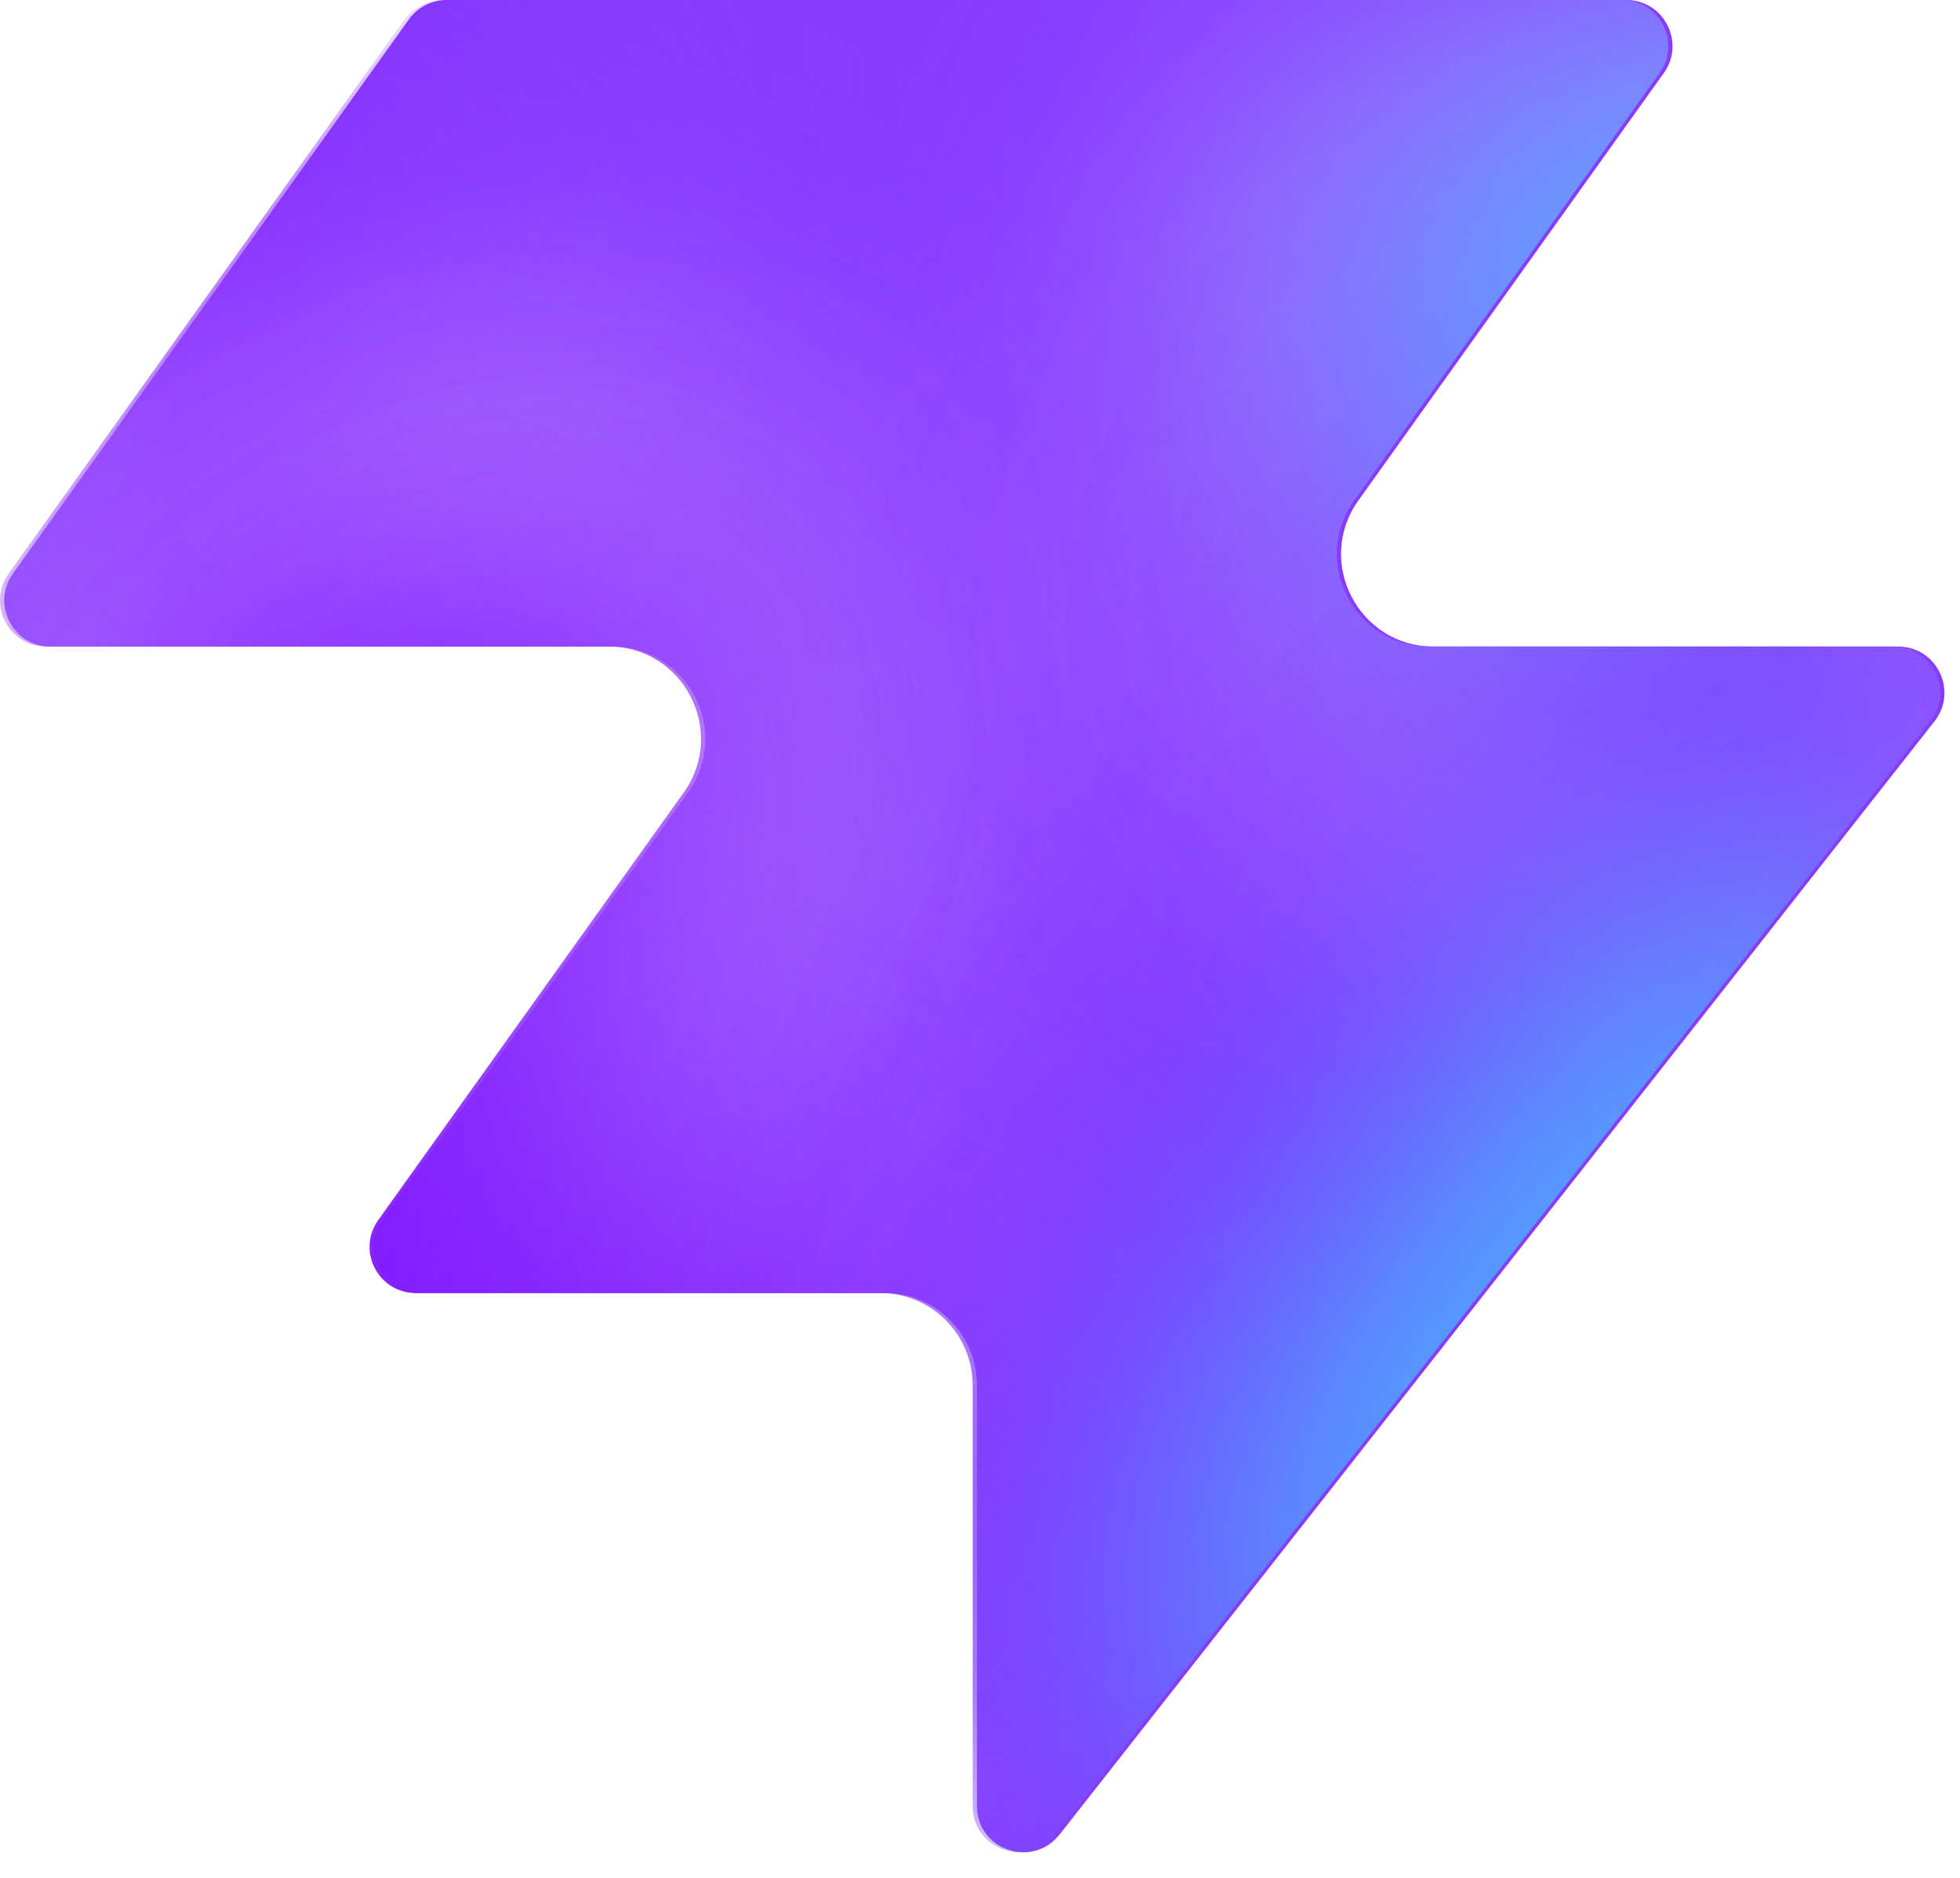
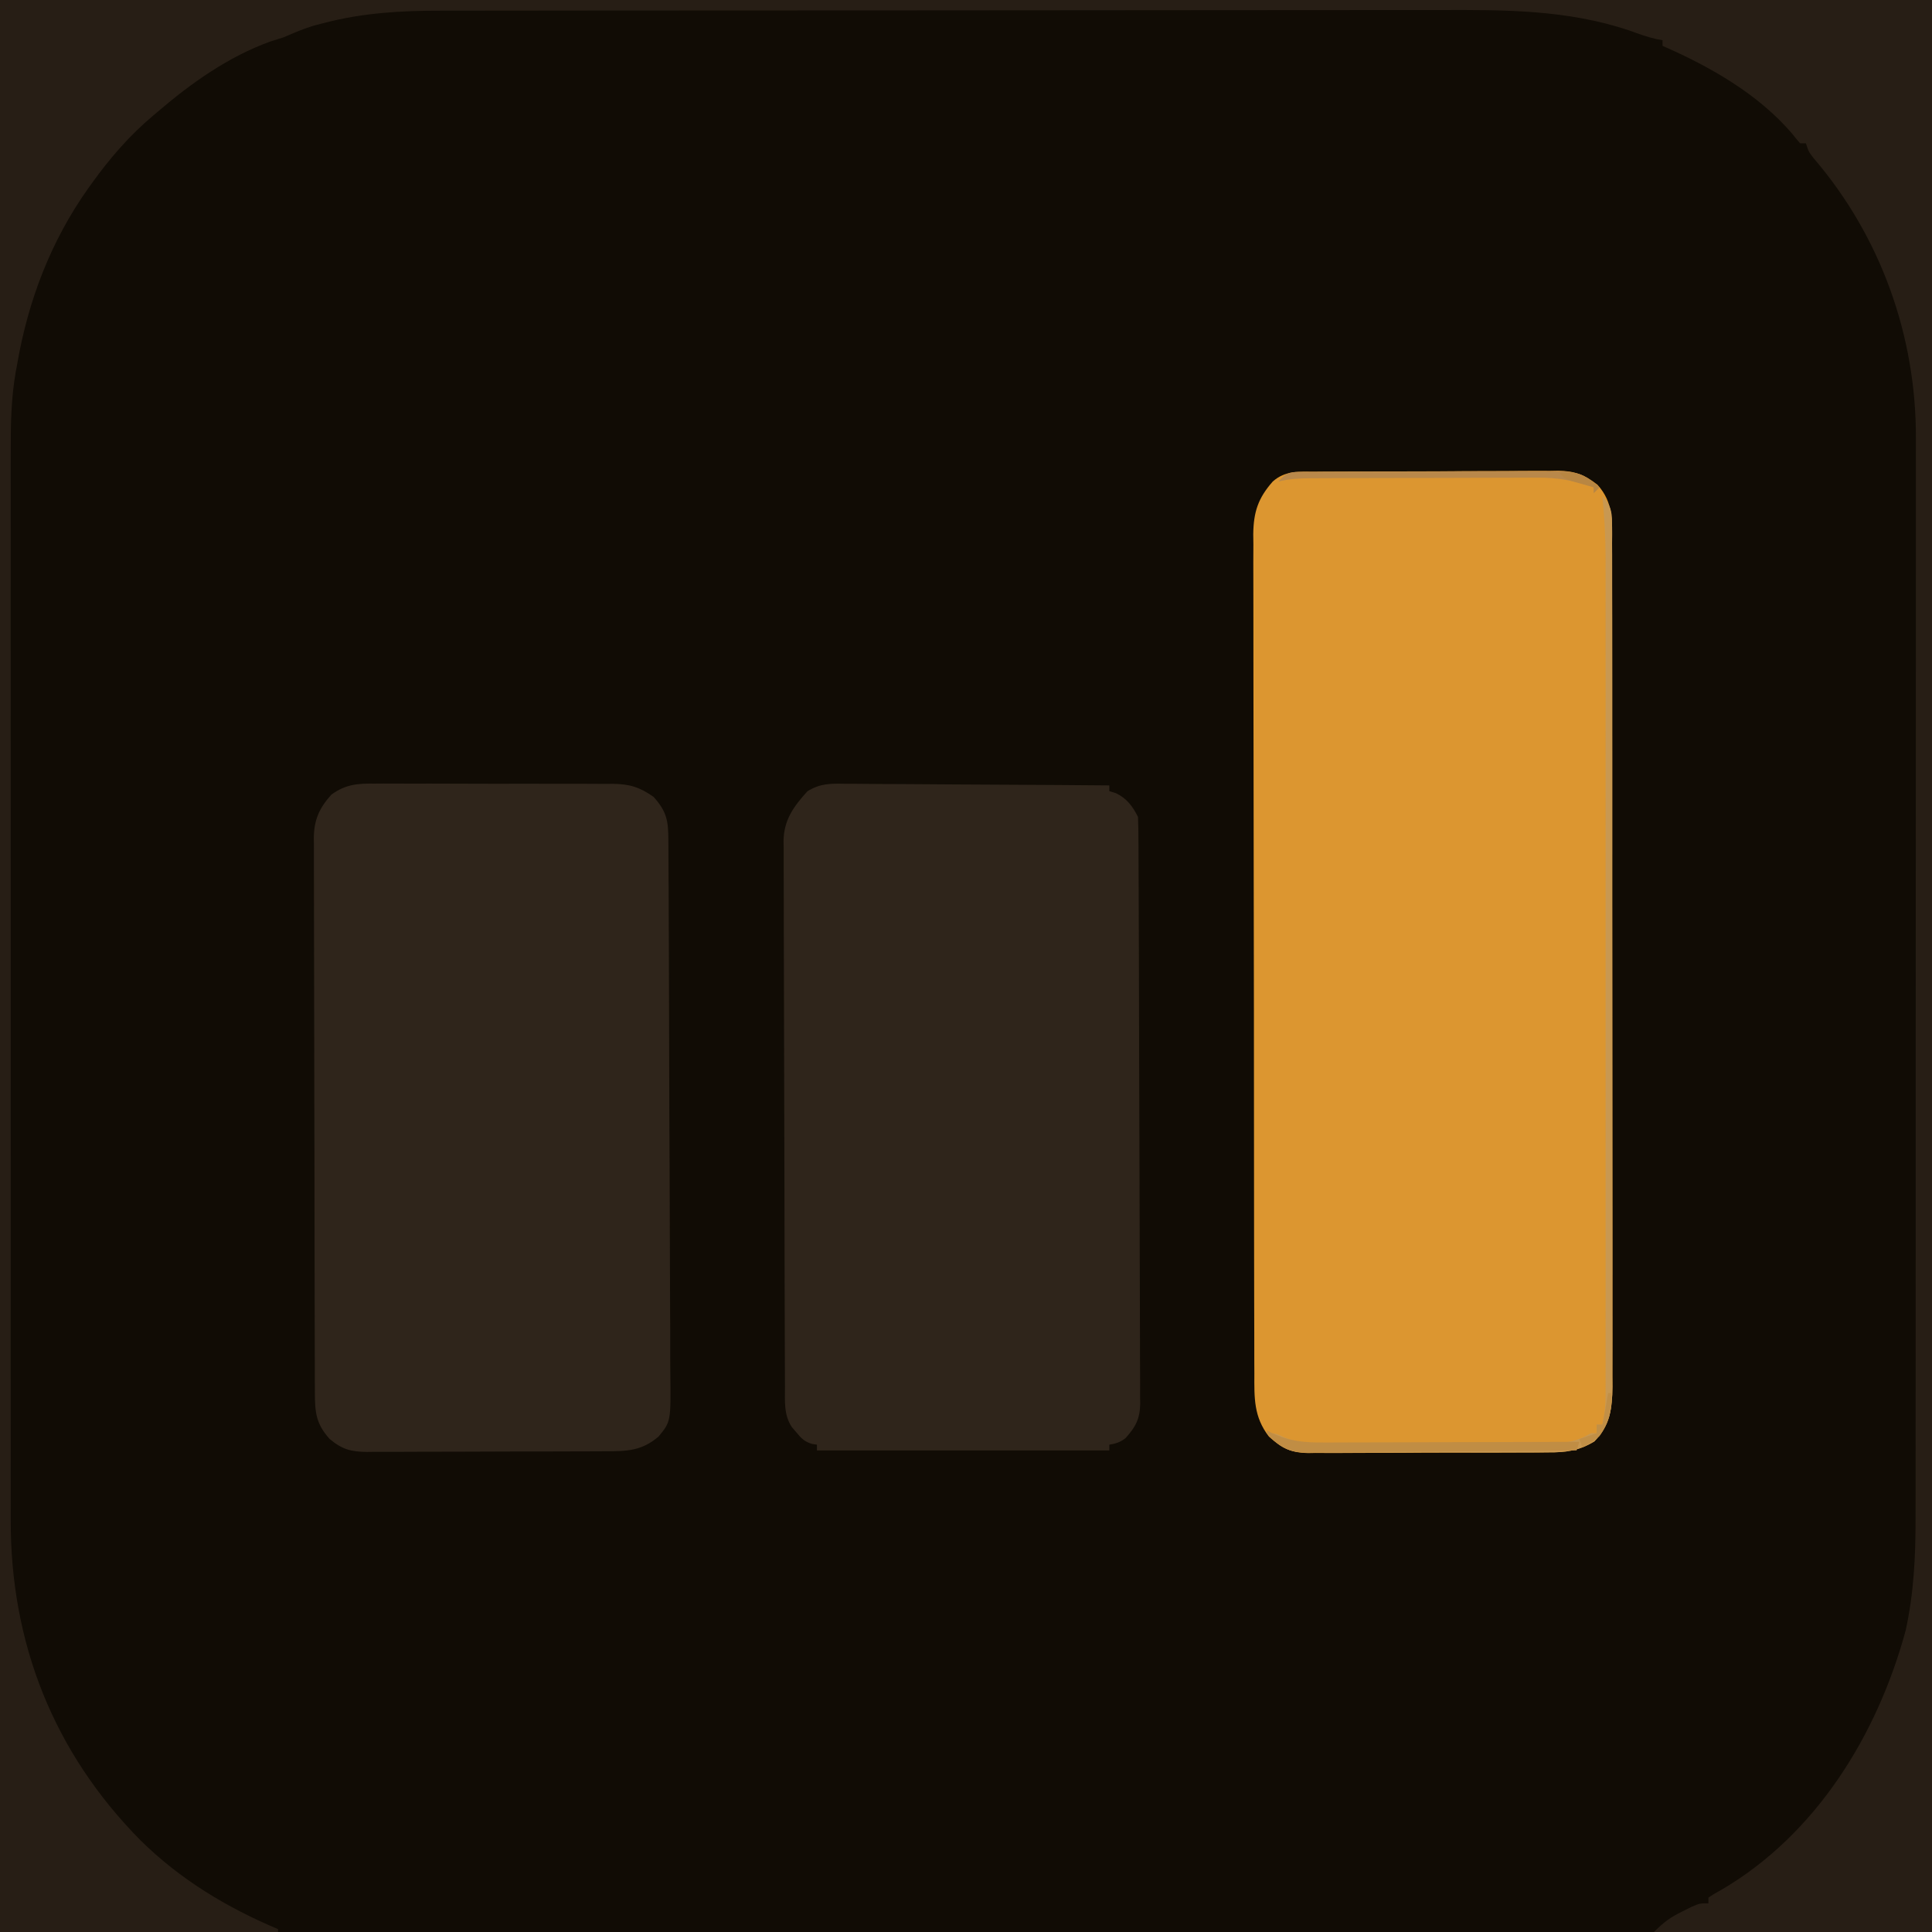
- <svg xmlns="http://www.w3.org/2000/svg" width="48" height="46" fill="none" viewBox="0 0 48 46">
-   <path fill="#863bff" d="M25.946 44.938c-.664.845-2.021.375-2.021-.698V33.937a2.26 2.26 0 0 0-2.262-2.262H10.287c-.92 0-1.456-1.04-.92-1.788l7.48-10.471c1.07-1.497 0-3.578-1.842-3.578H1.237c-.92 0-1.456-1.04-.92-1.788L10.013.474c.214-.297.556-.474.92-.474h28.894c.92 0 1.456 1.04.92 1.788l-7.48 10.471c-1.07 1.498 0 3.579 1.842 3.579h11.377c.943 0 1.473 1.088.89 1.83L25.947 44.94z" style="fill:#863bff;fill:color(display-p3 .525 .23 1);fill-opacity:1" />
-   <mask id="a" width="48" height="46" x="0" y="0" maskUnits="userSpaceOnUse" style="mask-type:alpha">
-     <path fill="#000" d="M25.842 44.938c-.664.844-2.021.375-2.021-.698V33.937a2.26 2.26 0 0 0-2.262-2.262H10.183c-.92 0-1.456-1.04-.92-1.788l7.48-10.471c1.07-1.498 0-3.579-1.842-3.579H1.133c-.92 0-1.456-1.04-.92-1.787L9.91.473c.214-.297.556-.474.92-.474h28.894c.92 0 1.456 1.04.92 1.788l-7.48 10.471c-1.07 1.498 0 3.578 1.842 3.578h11.377c.943 0 1.473 1.088.89 1.832L25.843 44.94z" style="fill:#000;fill-opacity:1" />
-   </mask>
-   <g mask="url(#a)">
-     <g filter="url(#b)">
-       <ellipse cx="5.508" cy="14.704" fill="#ede6ff" rx="5.508" ry="14.704" style="fill:#ede6ff;fill:color(display-p3 .927 .903 1);fill-opacity:1" transform="matrix(.00324 1 1 -.00324 -4.47 31.516)" />
-     </g>
-     <g filter="url(#c)">
-       <ellipse cx="10.399" cy="29.851" fill="#ede6ff" rx="10.399" ry="29.851" style="fill:#ede6ff;fill:color(display-p3 .927 .903 1);fill-opacity:1" transform="matrix(.00324 1 1 -.00324 -39.328 7.883)" />
-     </g>
-     <g filter="url(#d)">
-       <ellipse cx="5.508" cy="30.487" fill="#7e14ff" rx="5.508" ry="30.487" style="fill:#7e14ff;fill:color(display-p3 .492 .077 1);fill-opacity:1" transform="rotate(89.814 -25.913 -14.639)scale(1 -1)" />
-     </g>
-     <g filter="url(#e)">
-       <ellipse cx="5.508" cy="30.599" fill="#7e14ff" rx="5.508" ry="30.599" style="fill:#7e14ff;fill:color(display-p3 .492 .077 1);fill-opacity:1" transform="rotate(89.814 -32.644 -3.334)scale(1 -1)" />
-     </g>
-     <g filter="url(#f)">
-       <ellipse cx="5.508" cy="30.599" fill="#7e14ff" rx="5.508" ry="30.599" style="fill:#7e14ff;fill:color(display-p3 .492 .077 1);fill-opacity:1" transform="matrix(.00324 1 1 -.00324 -34.34 30.47)" />
-     </g>
-     <g filter="url(#g)">
-       <ellipse cx="14.072" cy="22.078" fill="#ede6ff" rx="14.072" ry="22.078" style="fill:#ede6ff;fill:color(display-p3 .927 .903 1);fill-opacity:1" transform="rotate(93.35 24.506 48.493)scale(-1 1)" />
-     </g>
-     <g filter="url(#h)">
-       <ellipse cx="3.47" cy="21.501" fill="#7e14ff" rx="3.47" ry="21.501" style="fill:#7e14ff;fill:color(display-p3 .492 .077 1);fill-opacity:1" transform="rotate(89.009 28.708 47.59)scale(-1 1)" />
-     </g>
-     <g filter="url(#i)">
-       <ellipse cx="3.47" cy="21.501" fill="#7e14ff" rx="3.47" ry="21.501" style="fill:#7e14ff;fill:color(display-p3 .492 .077 1);fill-opacity:1" transform="rotate(89.009 28.708 47.59)scale(-1 1)" />
-     </g>
-     <g filter="url(#j)">
-       <ellipse cx=".387" cy="8.972" fill="#7e14ff" rx="4.407" ry="29.108" style="fill:#7e14ff;fill:color(display-p3 .492 .077 1);fill-opacity:1" transform="rotate(39.51 .387 8.972)" />
-     </g>
-     <g filter="url(#k)">
-       <ellipse cx="47.523" cy="-6.092" fill="#7e14ff" rx="4.407" ry="29.108" style="fill:#7e14ff;fill:color(display-p3 .492 .077 1);fill-opacity:1" transform="rotate(37.892 47.523 -6.092)" />
-     </g>
-     <g filter="url(#l)">
-       <ellipse cx="41.412" cy="6.333" fill="#47bfff" rx="5.971" ry="9.665" style="fill:#47bfff;fill:color(display-p3 .28 .748 1);fill-opacity:1" transform="rotate(37.892 41.412 6.333)" />
-     </g>
-     <g filter="url(#m)">
-       <ellipse cx="-1.879" cy="38.332" fill="#7e14ff" rx="4.407" ry="29.108" style="fill:#7e14ff;fill:color(display-p3 .492 .077 1);fill-opacity:1" transform="rotate(37.892 -1.88 38.332)" />
-     </g>
-     <g filter="url(#n)">
-       <ellipse cx="-1.879" cy="38.332" fill="#7e14ff" rx="4.407" ry="29.108" style="fill:#7e14ff;fill:color(display-p3 .492 .077 1);fill-opacity:1" transform="rotate(37.892 -1.88 38.332)" />
-     </g>
-     <g filter="url(#o)">
-       <ellipse cx="35.651" cy="29.907" fill="#7e14ff" rx="4.407" ry="29.108" style="fill:#7e14ff;fill:color(display-p3 .492 .077 1);fill-opacity:1" transform="rotate(37.892 35.651 29.907)" />
-     </g>
-     <g filter="url(#p)">
-       <ellipse cx="38.418" cy="32.4" fill="#47bfff" rx="5.971" ry="15.297" style="fill:#47bfff;fill:color(display-p3 .28 .748 1);fill-opacity:1" transform="rotate(37.892 38.418 32.4)" />
-     </g>
-   </g>
-   <defs>
-     <filter id="b" width="60.045" height="41.654" x="-19.77" y="16.149" color-interpolation-filters="sRGB" filterUnits="userSpaceOnUse">
-       <feFlood flood-opacity="0" result="BackgroundImageFix" />
-       <feBlend in="SourceGraphic" in2="BackgroundImageFix" result="shape" />
-       <feGaussianBlur result="effect1_foregroundBlur_2002_17158" stdDeviation="7.659" />
-     </filter>
-     <filter id="c" width="90.34" height="51.437" x="-54.613" y="-7.533" color-interpolation-filters="sRGB" filterUnits="userSpaceOnUse">
-       <feFlood flood-opacity="0" result="BackgroundImageFix" />
-       <feBlend in="SourceGraphic" in2="BackgroundImageFix" result="shape" />
-       <feGaussianBlur result="effect1_foregroundBlur_2002_17158" stdDeviation="7.659" />
-     </filter>
-     <filter id="d" width="79.355" height="29.4" x="-49.64" y="2.03" color-interpolation-filters="sRGB" filterUnits="userSpaceOnUse">
-       <feFlood flood-opacity="0" result="BackgroundImageFix" />
-       <feBlend in="SourceGraphic" in2="BackgroundImageFix" result="shape" />
-       <feGaussianBlur result="effect1_foregroundBlur_2002_17158" stdDeviation="4.596" />
-     </filter>
-     <filter id="e" width="79.579" height="29.4" x="-45.045" y="20.029" color-interpolation-filters="sRGB" filterUnits="userSpaceOnUse">
-       <feFlood flood-opacity="0" result="BackgroundImageFix" />
-       <feBlend in="SourceGraphic" in2="BackgroundImageFix" result="shape" />
-       <feGaussianBlur result="effect1_foregroundBlur_2002_17158" stdDeviation="4.596" />
-     </filter>
-     <filter id="f" width="79.579" height="29.4" x="-43.513" y="21.178" color-interpolation-filters="sRGB" filterUnits="userSpaceOnUse">
-       <feFlood flood-opacity="0" result="BackgroundImageFix" />
-       <feBlend in="SourceGraphic" in2="BackgroundImageFix" result="shape" />
-       <feGaussianBlur result="effect1_foregroundBlur_2002_17158" stdDeviation="4.596" />
-     </filter>
-     <filter id="g" width="74.749" height="58.852" x="15.756" y="-17.901" color-interpolation-filters="sRGB" filterUnits="userSpaceOnUse">
-       <feFlood flood-opacity="0" result="BackgroundImageFix" />
-       <feBlend in="SourceGraphic" in2="BackgroundImageFix" result="shape" />
-       <feGaussianBlur result="effect1_foregroundBlur_2002_17158" stdDeviation="7.659" />
-     </filter>
-     <filter id="h" width="61.377" height="25.362" x="23.548" y="2.284" color-interpolation-filters="sRGB" filterUnits="userSpaceOnUse">
-       <feFlood flood-opacity="0" result="BackgroundImageFix" />
-       <feBlend in="SourceGraphic" in2="BackgroundImageFix" result="shape" />
-       <feGaussianBlur result="effect1_foregroundBlur_2002_17158" stdDeviation="4.596" />
-     </filter>
-     <filter id="i" width="61.377" height="25.362" x="23.548" y="2.284" color-interpolation-filters="sRGB" filterUnits="userSpaceOnUse">
-       <feFlood flood-opacity="0" result="BackgroundImageFix" />
-       <feBlend in="SourceGraphic" in2="BackgroundImageFix" result="shape" />
-       <feGaussianBlur result="effect1_foregroundBlur_2002_17158" stdDeviation="4.596" />
-     </filter>
-     <filter id="j" width="56.045" height="63.649" x="-27.636" y="-22.853" color-interpolation-filters="sRGB" filterUnits="userSpaceOnUse">
-       <feFlood flood-opacity="0" result="BackgroundImageFix" />
-       <feBlend in="SourceGraphic" in2="BackgroundImageFix" result="shape" />
-       <feGaussianBlur result="effect1_foregroundBlur_2002_17158" stdDeviation="4.596" />
-     </filter>
-     <filter id="k" width="54.814" height="64.646" x="20.116" y="-38.415" color-interpolation-filters="sRGB" filterUnits="userSpaceOnUse">
-       <feFlood flood-opacity="0" result="BackgroundImageFix" />
-       <feBlend in="SourceGraphic" in2="BackgroundImageFix" result="shape" />
-       <feGaussianBlur result="effect1_foregroundBlur_2002_17158" stdDeviation="4.596" />
-     </filter>
-     <filter id="l" width="33.541" height="35.313" x="24.641" y="-11.323" color-interpolation-filters="sRGB" filterUnits="userSpaceOnUse">
-       <feFlood flood-opacity="0" result="BackgroundImageFix" />
-       <feBlend in="SourceGraphic" in2="BackgroundImageFix" result="shape" />
-       <feGaussianBlur result="effect1_foregroundBlur_2002_17158" stdDeviation="4.596" />
-     </filter>
-     <filter id="m" width="54.814" height="64.646" x="-29.286" y="6.009" color-interpolation-filters="sRGB" filterUnits="userSpaceOnUse">
-       <feFlood flood-opacity="0" result="BackgroundImageFix" />
-       <feBlend in="SourceGraphic" in2="BackgroundImageFix" result="shape" />
-       <feGaussianBlur result="effect1_foregroundBlur_2002_17158" stdDeviation="4.596" />
-     </filter>
-     <filter id="n" width="54.814" height="64.646" x="-29.286" y="6.009" color-interpolation-filters="sRGB" filterUnits="userSpaceOnUse">
-       <feFlood flood-opacity="0" result="BackgroundImageFix" />
-       <feBlend in="SourceGraphic" in2="BackgroundImageFix" result="shape" />
-       <feGaussianBlur result="effect1_foregroundBlur_2002_17158" stdDeviation="4.596" />
-     </filter>
-     <filter id="o" width="54.814" height="64.646" x="8.244" y="-2.416" color-interpolation-filters="sRGB" filterUnits="userSpaceOnUse">
-       <feFlood flood-opacity="0" result="BackgroundImageFix" />
-       <feBlend in="SourceGraphic" in2="BackgroundImageFix" result="shape" />
-       <feGaussianBlur result="effect1_foregroundBlur_2002_17158" stdDeviation="4.596" />
-     </filter>
-     <filter id="p" width="39.409" height="43.623" x="18.713" y="10.588" color-interpolation-filters="sRGB" filterUnits="userSpaceOnUse">
-       <feFlood flood-opacity="0" result="BackgroundImageFix" />
-       <feBlend in="SourceGraphic" in2="BackgroundImageFix" result="shape" />
-       <feGaussianBlur result="effect1_foregroundBlur_2002_17158" stdDeviation="4.596" />
-     </filter>
-   </defs>
+ <svg xmlns="http://www.w3.org/2000/svg" version="1.1" width="674" height="674">
+   <path d="M0 0 C222.42 0 444.84 0 674 0 C674 222.42 674 444.84 674 674 C451.58 674 229.16 674 0 674 C0 451.58 0 229.16 0 0 Z " fill="#110C05" transform="translate(0,0)" />
+   <path d="M0 0 C1.474 -0.015 1.474 -0.015 2.978 -0.031 C6.224 -0.059 9.469 -0.065 12.716 -0.068 C14.976 -0.078 17.237 -0.088 19.497 -0.098 C24.236 -0.116 28.974 -0.122 33.713 -0.12 C39.776 -0.12 45.838 -0.161 51.901 -0.212 C56.57 -0.246 61.239 -0.252 65.909 -0.25 C68.144 -0.254 70.378 -0.267 72.613 -0.29 C75.744 -0.32 78.873 -0.311 82.004 -0.293 C82.921 -0.31 83.838 -0.327 84.783 -0.344 C90.552 -0.26 93.962 1.011 98.511 4.563 C104.093 10.768 103.623 17.18 103.584 25.1 C103.589 26.39 103.594 27.68 103.6 29.009 C103.614 32.583 103.61 36.157 103.603 39.73 C103.598 43.587 103.611 47.444 103.621 51.301 C103.638 58.855 103.639 66.409 103.634 73.963 C103.63 80.103 103.631 86.243 103.636 92.383 C103.637 93.257 103.638 94.131 103.639 95.031 C103.64 96.807 103.642 98.582 103.643 100.357 C103.657 117.007 103.652 133.656 103.64 150.306 C103.63 165.535 103.643 180.765 103.667 195.994 C103.691 211.634 103.701 227.273 103.694 242.913 C103.691 251.692 103.693 260.472 103.711 269.251 C103.725 276.726 103.726 284.2 103.709 291.675 C103.7 295.487 103.698 299.3 103.713 303.112 C103.73 307.248 103.715 311.382 103.697 315.518 C103.712 317.321 103.712 317.321 103.726 319.16 C103.659 326.756 102.829 332.672 97.409 338.287 C91.96 341.573 87.444 342.163 81.143 342.115 C80.17 342.126 79.196 342.138 78.194 342.151 C74.996 342.183 71.8 342.178 68.602 342.17 C66.368 342.179 64.135 342.188 61.901 342.199 C57.227 342.215 52.554 342.213 47.88 342.198 C41.901 342.18 35.924 342.217 29.945 342.27 C25.334 342.303 20.724 342.303 16.114 342.295 C13.91 342.295 11.706 342.306 9.502 342.329 C6.417 342.356 3.334 342.339 0.249 342.31 C-1.106 342.336 -1.106 342.336 -2.488 342.362 C-8.49 342.243 -11.686 340.644 -16.114 336.62 C-21.452 329.72 -21.238 323.127 -21.205 314.696 C-21.212 313.41 -21.219 312.124 -21.226 310.799 C-21.244 307.241 -21.244 303.683 -21.24 300.124 C-21.239 296.282 -21.256 292.44 -21.27 288.598 C-21.295 281.076 -21.303 273.553 -21.305 266.031 C-21.307 259.915 -21.313 253.8 -21.322 247.685 C-21.349 230.34 -21.362 212.996 -21.36 195.652 C-21.36 194.717 -21.36 193.782 -21.36 192.82 C-21.36 191.884 -21.36 190.948 -21.359 189.984 C-21.358 174.817 -21.387 159.65 -21.429 144.483 C-21.472 128.903 -21.493 113.323 -21.49 97.743 C-21.49 88.999 -21.498 80.255 -21.53 71.51 C-21.557 64.066 -21.564 56.622 -21.544 49.177 C-21.534 45.38 -21.534 41.584 -21.56 37.788 C-21.588 33.668 -21.569 29.549 -21.546 25.43 C-21.561 24.235 -21.577 23.04 -21.592 21.809 C-21.497 14.102 -19.936 9.26 -14.804 3.436 C-10.458 -0.474 -5.566 -0.008 0 0 Z " fill="#DC9630" transform="translate(458.804,164.5642)" />
+   <path d="M0 0 C0.965 -0.007 1.93 -0.014 2.925 -0.022 C6.1 -0.039 9.274 -0.019 12.449 0.002 C14.664 0.001 16.88 -0.001 19.095 -0.005 C23.732 -0.008 28.368 0.007 33.005 0.034 C38.94 0.068 44.874 0.062 50.809 0.044 C55.382 0.033 59.954 0.042 64.527 0.057 C66.715 0.062 68.903 0.062 71.091 0.055 C74.152 0.05 77.212 0.07 80.273 0.098 C81.172 0.091 82.071 0.085 82.997 0.078 C88.874 0.167 92.306 1.236 97.137 4.631 C101.797 9.782 102.289 13.06 102.304 19.828 C102.31 20.686 102.316 21.544 102.322 22.427 C102.34 25.318 102.351 28.209 102.361 31.1 C102.372 33.166 102.384 35.233 102.396 37.299 C102.432 44.1 102.458 50.9 102.48 57.701 C102.484 58.858 102.488 60.014 102.492 61.206 C102.529 72.108 102.56 83.011 102.582 93.914 C102.609 107.868 102.66 121.821 102.742 135.774 C102.798 145.581 102.827 155.387 102.836 165.194 C102.842 171.053 102.86 176.911 102.907 182.77 C102.951 188.284 102.962 193.798 102.947 199.312 C102.947 201.334 102.959 203.356 102.985 205.378 C103.188 222.559 103.188 222.559 98.899 227.771 C93.044 232.783 87.924 232.929 80.485 232.922 C79.518 232.928 78.552 232.935 77.556 232.942 C74.365 232.961 71.175 232.965 67.984 232.967 C65.764 232.973 63.543 232.98 61.323 232.987 C56.67 232.999 52.017 233.003 47.365 233.002 C41.405 233.002 35.445 233.029 29.486 233.063 C24.9 233.085 20.315 233.09 15.729 233.088 C13.532 233.091 11.335 233.1 9.138 233.115 C6.064 233.135 2.992 233.129 -0.082 233.117 C-0.987 233.128 -1.893 233.139 -2.826 233.151 C-8.341 233.096 -11.49 232.308 -15.863 228.631 C-20.627 223.353 -21.012 219.308 -21.01 212.421 C-21.014 211.574 -21.018 210.727 -21.022 209.854 C-21.033 207.005 -21.036 204.157 -21.04 201.308 C-21.047 199.27 -21.053 197.231 -21.06 195.193 C-21.078 189.647 -21.088 184.102 -21.096 178.556 C-21.102 175.093 -21.108 171.629 -21.114 168.165 C-21.133 157.331 -21.147 146.497 -21.156 135.663 C-21.165 123.151 -21.192 110.64 -21.232 98.128 C-21.262 88.461 -21.277 78.794 -21.28 69.127 C-21.283 63.351 -21.292 57.576 -21.317 51.8 C-21.34 46.367 -21.344 40.933 -21.334 35.499 C-21.334 33.506 -21.34 31.513 -21.354 29.519 C-21.371 26.796 -21.364 24.073 -21.351 21.349 C-21.362 20.562 -21.373 19.775 -21.384 18.965 C-21.311 12.698 -19.543 8.617 -15.288 3.876 C-10.308 0.224 -6.064 -0.079 0 0 Z " fill="#2F251B" transform="translate(130.8633,273.3689)" />
+   <path d="M0 0 C0.996 -0.001 1.991 -0.001 3.017 -0.002 C6.297 0.001 9.575 0.04 12.854 0.079 C15.132 0.089 17.411 0.096 19.689 0.101 C25.676 0.12 31.664 0.169 37.651 0.224 C43.764 0.276 49.877 0.298 55.991 0.323 C67.979 0.377 79.967 0.462 91.956 0.568 C91.956 1.228 91.956 1.888 91.956 2.568 C92.698 2.795 93.441 3.021 94.206 3.255 C98.047 5.089 100.07 7.797 101.956 11.568 C102.064 14.31 102.112 17.028 102.116 19.771 C102.121 20.63 102.126 21.488 102.132 22.373 C102.147 25.266 102.156 28.159 102.164 31.053 C102.174 33.12 102.184 35.188 102.194 37.256 C102.225 44.062 102.246 50.867 102.264 57.673 C102.267 58.83 102.271 59.987 102.274 61.179 C102.305 72.087 102.332 82.994 102.349 93.902 C102.37 107.865 102.412 121.827 102.482 135.79 C102.529 145.601 102.554 155.413 102.561 165.224 C102.566 171.087 102.581 176.95 102.621 182.812 C102.657 188.329 102.666 193.845 102.653 199.362 C102.653 201.386 102.663 203.41 102.684 205.434 C102.712 208.2 102.702 210.963 102.684 213.729 C102.701 214.528 102.717 215.327 102.735 216.151 C102.645 221.489 101.199 224.298 97.633 228.249 C95.752 229.727 94.293 230.163 91.956 230.568 C91.956 231.228 91.956 231.888 91.956 232.568 C58.296 232.568 24.636 232.568 -10.044 232.568 C-10.044 231.908 -10.044 231.248 -10.044 230.568 C-10.639 230.471 -11.233 230.374 -11.845 230.275 C-14.501 229.421 -15.46 228.383 -17.232 226.255 C-17.741 225.661 -18.25 225.067 -18.775 224.454 C-21.657 220.172 -21.195 215.349 -21.198 210.358 C-21.203 209.523 -21.207 208.688 -21.212 207.828 C-21.225 205.026 -21.231 202.224 -21.237 199.422 C-21.245 197.415 -21.253 195.408 -21.262 193.4 C-21.288 186.805 -21.304 180.21 -21.318 173.615 C-21.323 171.344 -21.329 169.073 -21.334 166.802 C-21.356 157.357 -21.374 147.912 -21.386 138.468 C-21.402 124.932 -21.435 111.398 -21.492 97.863 C-21.531 88.345 -21.55 78.827 -21.556 69.309 C-21.559 63.625 -21.571 57.941 -21.604 52.256 C-21.634 46.908 -21.64 41.56 -21.628 36.212 C-21.628 34.251 -21.636 32.29 -21.654 30.329 C-21.677 27.647 -21.668 24.967 -21.652 22.285 C-21.666 21.514 -21.68 20.742 -21.695 19.947 C-21.588 12.589 -18.186 7.932 -13.36 2.603 C-8.802 -0.195 -5.248 -0.101 0 0 Z " fill="#2F251B" transform="translate(295.0444,273.4324)" />
+   <path d="M0 0 C222.42 0 444.84 0 674 0 C674 222.42 674 444.84 674 674 C641.99 674 609.98 674 577 674 C580.518 670.482 582.732 668.875 587.062 666.75 C588.105 666.229 589.148 665.708 590.223 665.172 C593 664 593 664 596 664 C596 663.34 596 662.68 596 662 C597.836 660.773 597.836 660.773 600.375 659.375 C633.573 640.006 654.937 605.202 664.812 568.812 C667.663 555.8 668.295 542.921 668.261 529.663 C668.264 527.974 668.268 526.286 668.272 524.597 C668.282 520.003 668.28 515.408 668.276 510.814 C668.274 505.841 668.283 500.868 668.29 495.896 C668.303 486.172 668.305 476.448 668.302 466.724 C668.301 458.817 668.302 450.909 668.307 443.001 C668.307 441.873 668.308 440.745 668.308 439.583 C668.31 437.291 668.311 434.999 668.312 432.707 C668.323 411.244 668.321 389.781 668.315 368.318 C668.309 348.707 668.321 329.097 668.34 309.487 C668.359 289.319 668.367 269.151 668.364 248.983 C668.362 237.673 668.364 226.363 668.378 215.053 C668.39 205.427 668.392 195.8 668.38 186.174 C668.374 181.268 668.372 176.363 668.385 171.458 C668.395 166.957 668.392 162.456 668.378 157.954 C668.376 156.337 668.378 154.719 668.386 153.102 C668.552 117.251 656.111 82.525 632.785 55.277 C631 53 631 53 630 50 C629.34 50 628.68 50 628 50 C627.037 48.936 626.131 47.82 625.25 46.688 C613.423 32.795 596.486 23.207 580 16 C580 15.34 580 14.68 580 14 C579.308 13.883 578.616 13.765 577.902 13.645 C574.656 12.924 571.685 11.832 568.562 10.688 C546.662 3.314 524.79 3.423 501.963 3.506 C497.117 3.52 492.271 3.51 487.425 3.503 C477.963 3.493 468.501 3.504 459.038 3.522 C447.999 3.543 436.959 3.543 425.92 3.542 C406.214 3.541 386.509 3.559 366.803 3.588 C347.717 3.617 328.631 3.631 309.545 3.629 C308.369 3.629 307.192 3.629 305.98 3.629 C304.219 3.629 304.219 3.629 302.421 3.629 C280.635 3.628 258.848 3.639 237.062 3.657 C229.381 3.663 221.699 3.665 214.018 3.666 C204.652 3.668 195.285 3.677 185.918 3.695 C181.147 3.704 176.375 3.71 171.603 3.708 C167.224 3.706 162.846 3.713 158.467 3.727 C156.894 3.731 155.321 3.731 153.748 3.728 C140.171 3.701 126.563 4.481 113.375 7.938 C112.125 8.256 110.874 8.574 109.586 8.902 C105.917 10.025 102.511 11.458 99 13 C97.42 13.51 95.837 14.01 94.25 14.5 C79.716 19.758 66.652 29.007 55 39 C54.479 39.438 53.957 39.876 53.42 40.327 C45.11 47.345 38.335 55.173 32 64 C31.411 64.817 31.411 64.817 30.81 65.65 C17.724 84.102 9.833 104.806 6 127 C5.836 127.875 5.671 128.75 5.502 129.652 C3.92 138.751 3.718 147.636 3.746 156.831 C3.744 158.501 3.741 160.172 3.737 161.842 C3.728 166.399 3.732 170.957 3.739 175.514 C3.743 180.442 3.736 185.37 3.731 190.298 C3.722 199.94 3.724 209.581 3.729 219.223 C3.734 227.063 3.735 234.904 3.732 242.744 C3.732 243.862 3.732 244.979 3.731 246.131 C3.731 248.402 3.73 250.672 3.729 252.943 C3.724 274.219 3.73 295.496 3.741 316.772 C3.75 335.005 3.748 353.239 3.739 371.472 C3.729 392.67 3.724 413.867 3.73 435.065 C3.731 437.328 3.732 439.591 3.732 441.854 C3.733 442.968 3.733 444.081 3.733 445.228 C3.735 453.053 3.732 460.877 3.727 468.701 C3.722 478.246 3.723 487.791 3.734 497.336 C3.739 502.201 3.741 507.066 3.735 511.931 C3.729 516.394 3.732 520.856 3.743 525.319 C3.745 526.924 3.744 528.529 3.739 530.134 C3.618 573.209 18.687 611.328 49 642 C62.858 655.679 79.122 665.472 97 673 C97 673.33 97 673.66 97 674 C64.99 674 32.98 674 0 674 C0 451.58 0 229.16 0 0 Z " fill="#271E15" transform="translate(0,0)" />
+   <path d="M0 0 C2.822 3.178 3.376 5.186 3.38 9.405 C3.389 10.509 3.397 11.613 3.406 12.75 C3.4 13.962 3.394 15.175 3.388 16.424 C3.393 17.712 3.398 19 3.404 20.327 C3.418 23.906 3.414 27.484 3.407 31.063 C3.402 34.921 3.415 38.779 3.425 42.638 C3.442 50.198 3.443 57.759 3.438 65.32 C3.434 71.466 3.435 77.612 3.44 83.758 C3.441 84.632 3.442 85.506 3.443 86.406 C3.444 88.182 3.446 89.958 3.447 91.734 C3.461 108.397 3.456 125.06 3.444 141.723 C3.434 156.965 3.447 172.207 3.471 187.45 C3.495 203.098 3.505 218.747 3.498 234.396 C3.495 243.182 3.497 251.968 3.515 260.755 C3.529 268.236 3.53 275.718 3.513 283.2 C3.504 287.016 3.502 290.833 3.517 294.65 C3.534 298.789 3.519 302.928 3.501 307.068 C3.516 308.874 3.516 308.874 3.53 310.715 C3.463 318.316 2.635 324.232 -2.787 329.852 C-8.242 333.144 -12.76 333.722 -19.069 333.663 C-20.044 333.673 -21.019 333.684 -22.023 333.694 C-25.226 333.721 -28.427 333.712 -31.629 333.699 C-33.865 333.705 -36.101 333.712 -38.338 333.721 C-43.016 333.733 -47.693 333.726 -52.371 333.707 C-58.359 333.684 -64.345 333.711 -70.333 333.752 C-74.948 333.777 -79.562 333.775 -84.177 333.764 C-86.385 333.762 -88.592 333.77 -90.8 333.787 C-93.888 333.807 -96.973 333.789 -100.061 333.76 C-100.967 333.774 -101.874 333.788 -102.808 333.802 C-108.661 333.695 -111.625 332.404 -115.818 328.286 C-116.403 327.649 -116.403 327.649 -117 327 C-114 327 -114 327 -110.913 328.476 C-106.429 330.468 -102.241 330.422 -97.396 330.388 C-96.459 330.393 -95.521 330.399 -94.555 330.404 C-91.473 330.417 -88.391 330.409 -85.309 330.398 C-83.158 330.4 -81.008 330.403 -78.857 330.407 C-74.358 330.412 -69.858 330.405 -65.359 330.391 C-59.596 330.374 -53.834 330.384 -48.072 330.402 C-43.634 330.413 -39.196 330.409 -34.758 330.401 C-32.634 330.399 -30.509 330.402 -28.384 330.409 C-25.414 330.417 -22.445 330.405 -19.474 330.388 C-18.163 330.397 -18.163 330.397 -16.825 330.407 C-11.747 330.354 -8.487 329.614 -4 327 C-3.34 327 -2.68 327 -2 327 C-2 326.01 -2 325.02 -2 324 C-1.34 324 -0.68 324 0 324 C0.801 320.478 1.125 317.232 1.126 313.624 C1.13 312.016 1.13 312.016 1.134 310.375 C1.13 308.618 1.13 308.618 1.127 306.825 C1.129 305.575 1.13 304.326 1.132 303.038 C1.136 299.573 1.134 296.107 1.131 292.641 C1.128 288.902 1.132 285.163 1.135 281.424 C1.139 274.098 1.138 266.772 1.135 259.446 C1.133 253.488 1.133 247.531 1.134 241.573 C1.134 240.301 1.134 240.301 1.134 239.004 C1.135 237.281 1.135 235.558 1.135 233.836 C1.138 217.675 1.135 201.514 1.129 185.353 C1.125 171.501 1.126 157.648 1.13 143.795 C1.136 127.703 1.138 111.611 1.135 95.519 C1.134 93.8 1.134 92.082 1.134 90.364 C1.134 89.518 1.134 88.673 1.133 87.802 C1.132 81.858 1.134 75.915 1.136 69.971 C1.139 62.717 1.138 55.464 1.133 48.21 C1.13 44.513 1.129 40.815 1.133 37.117 C1.136 33.1 1.132 29.082 1.127 25.064 C1.129 23.908 1.131 22.752 1.134 21.561 C1.116 14.327 0.712 7.198 0 0 Z " fill="#C89851" transform="translate(559,173)" />
+   <path d="M0 0 C0.536 0.289 1.073 0.578 1.625 0.875 C7.823 3.811 13.023 4.281 19.769 4.227 C20.736 4.227 21.702 4.228 22.698 4.228 C25.879 4.227 29.061 4.211 32.242 4.195 C34.453 4.192 36.664 4.189 38.875 4.187 C44.685 4.179 50.495 4.159 56.305 4.137 C62.237 4.117 68.169 4.108 74.102 4.098 C85.734 4.076 97.367 4.042 109 4 C108.67 4.99 108.34 5.98 108 7 C94.952 7.139 81.905 7.246 68.856 7.311 C62.797 7.342 56.739 7.385 50.68 7.453 C44.831 7.518 38.983 7.554 33.135 7.569 C30.905 7.58 28.675 7.602 26.445 7.634 C23.318 7.678 20.193 7.684 17.066 7.681 C16.147 7.703 15.228 7.724 14.281 7.747 C8.422 7.69 5.413 6.472 1.177 2.386 C0 1 0 1 0 0 Z " fill="#C08D44" transform="translate(442,499)" />
+   <path d="M0 0 C0.852 -0.011 1.705 -0.023 2.583 -0.034 C3.515 -0.031 4.447 -0.029 5.407 -0.026 C6.391 -0.034 7.375 -0.042 8.389 -0.051 C11.65 -0.075 14.912 -0.076 18.173 -0.074 C20.439 -0.081 22.705 -0.089 24.971 -0.097 C29.726 -0.111 34.48 -0.112 39.235 -0.107 C45.323 -0.101 51.41 -0.131 57.497 -0.172 C62.179 -0.198 66.862 -0.2 71.544 -0.197 C73.788 -0.198 76.032 -0.208 78.276 -0.226 C81.419 -0.248 84.56 -0.238 87.704 -0.221 C88.628 -0.234 89.551 -0.247 90.503 -0.261 C96.856 -0.179 99.985 1.249 104.814 5.394 C104.154 6.054 103.494 6.714 102.814 7.394 C102.814 6.734 102.814 6.074 102.814 5.394 C96.082 3.044 90.153 1.96 83.037 2.038 C82.117 2.036 81.197 2.034 80.249 2.032 C77.243 2.029 74.238 2.047 71.232 2.066 C69.128 2.069 67.025 2.071 64.921 2.072 C60.529 2.077 56.138 2.091 51.746 2.113 C46.119 2.142 40.493 2.152 34.866 2.157 C30.529 2.161 26.193 2.171 21.856 2.183 C19.781 2.188 17.706 2.193 15.631 2.197 C12.735 2.204 9.839 2.217 6.944 2.233 C6.089 2.234 5.234 2.236 4.354 2.237 C0.377 2.265 -3.304 2.409 -7.186 3.394 C-4.883 0.651 -3.565 0.018 0 0 Z " fill="#B9884A" transform="translate(453.186,164.6056)" />
+   <path d="M0 0 C0.33 0 0.66 0 1 0 C1.491 5.891 0.48 10.139 -3 15 C-4.931 16.682 -6.733 17.763 -9 19 C-9.33 18.01 -9.66 17.02 -10 16 C-8.02 15.34 -6.04 14.68 -4 14 C-4 13.01 -4 12.02 -4 11 C-3.34 11 -2.68 11 -2 11 C-1.248 7.345 -0.6 3.683 0 0 Z " fill="#C18F46" transform="translate(561,486)" />
+   <path d="M0 0 C4.58 -0.467 7.249 -0.173 10.938 2.5 C11.948 3.325 12.959 4.15 14 5 C13.34 5.66 12.68 6.32 12 7 C12 6.34 12 5.68 12 5 C11.301 4.807 10.603 4.613 9.883 4.414 C8.518 4.023 8.518 4.023 7.125 3.625 C5.768 3.242 5.768 3.242 4.383 2.852 C2 2 2 2 0 0 Z " fill="#B88642" transform="translate(544,165)" />
</svg>
